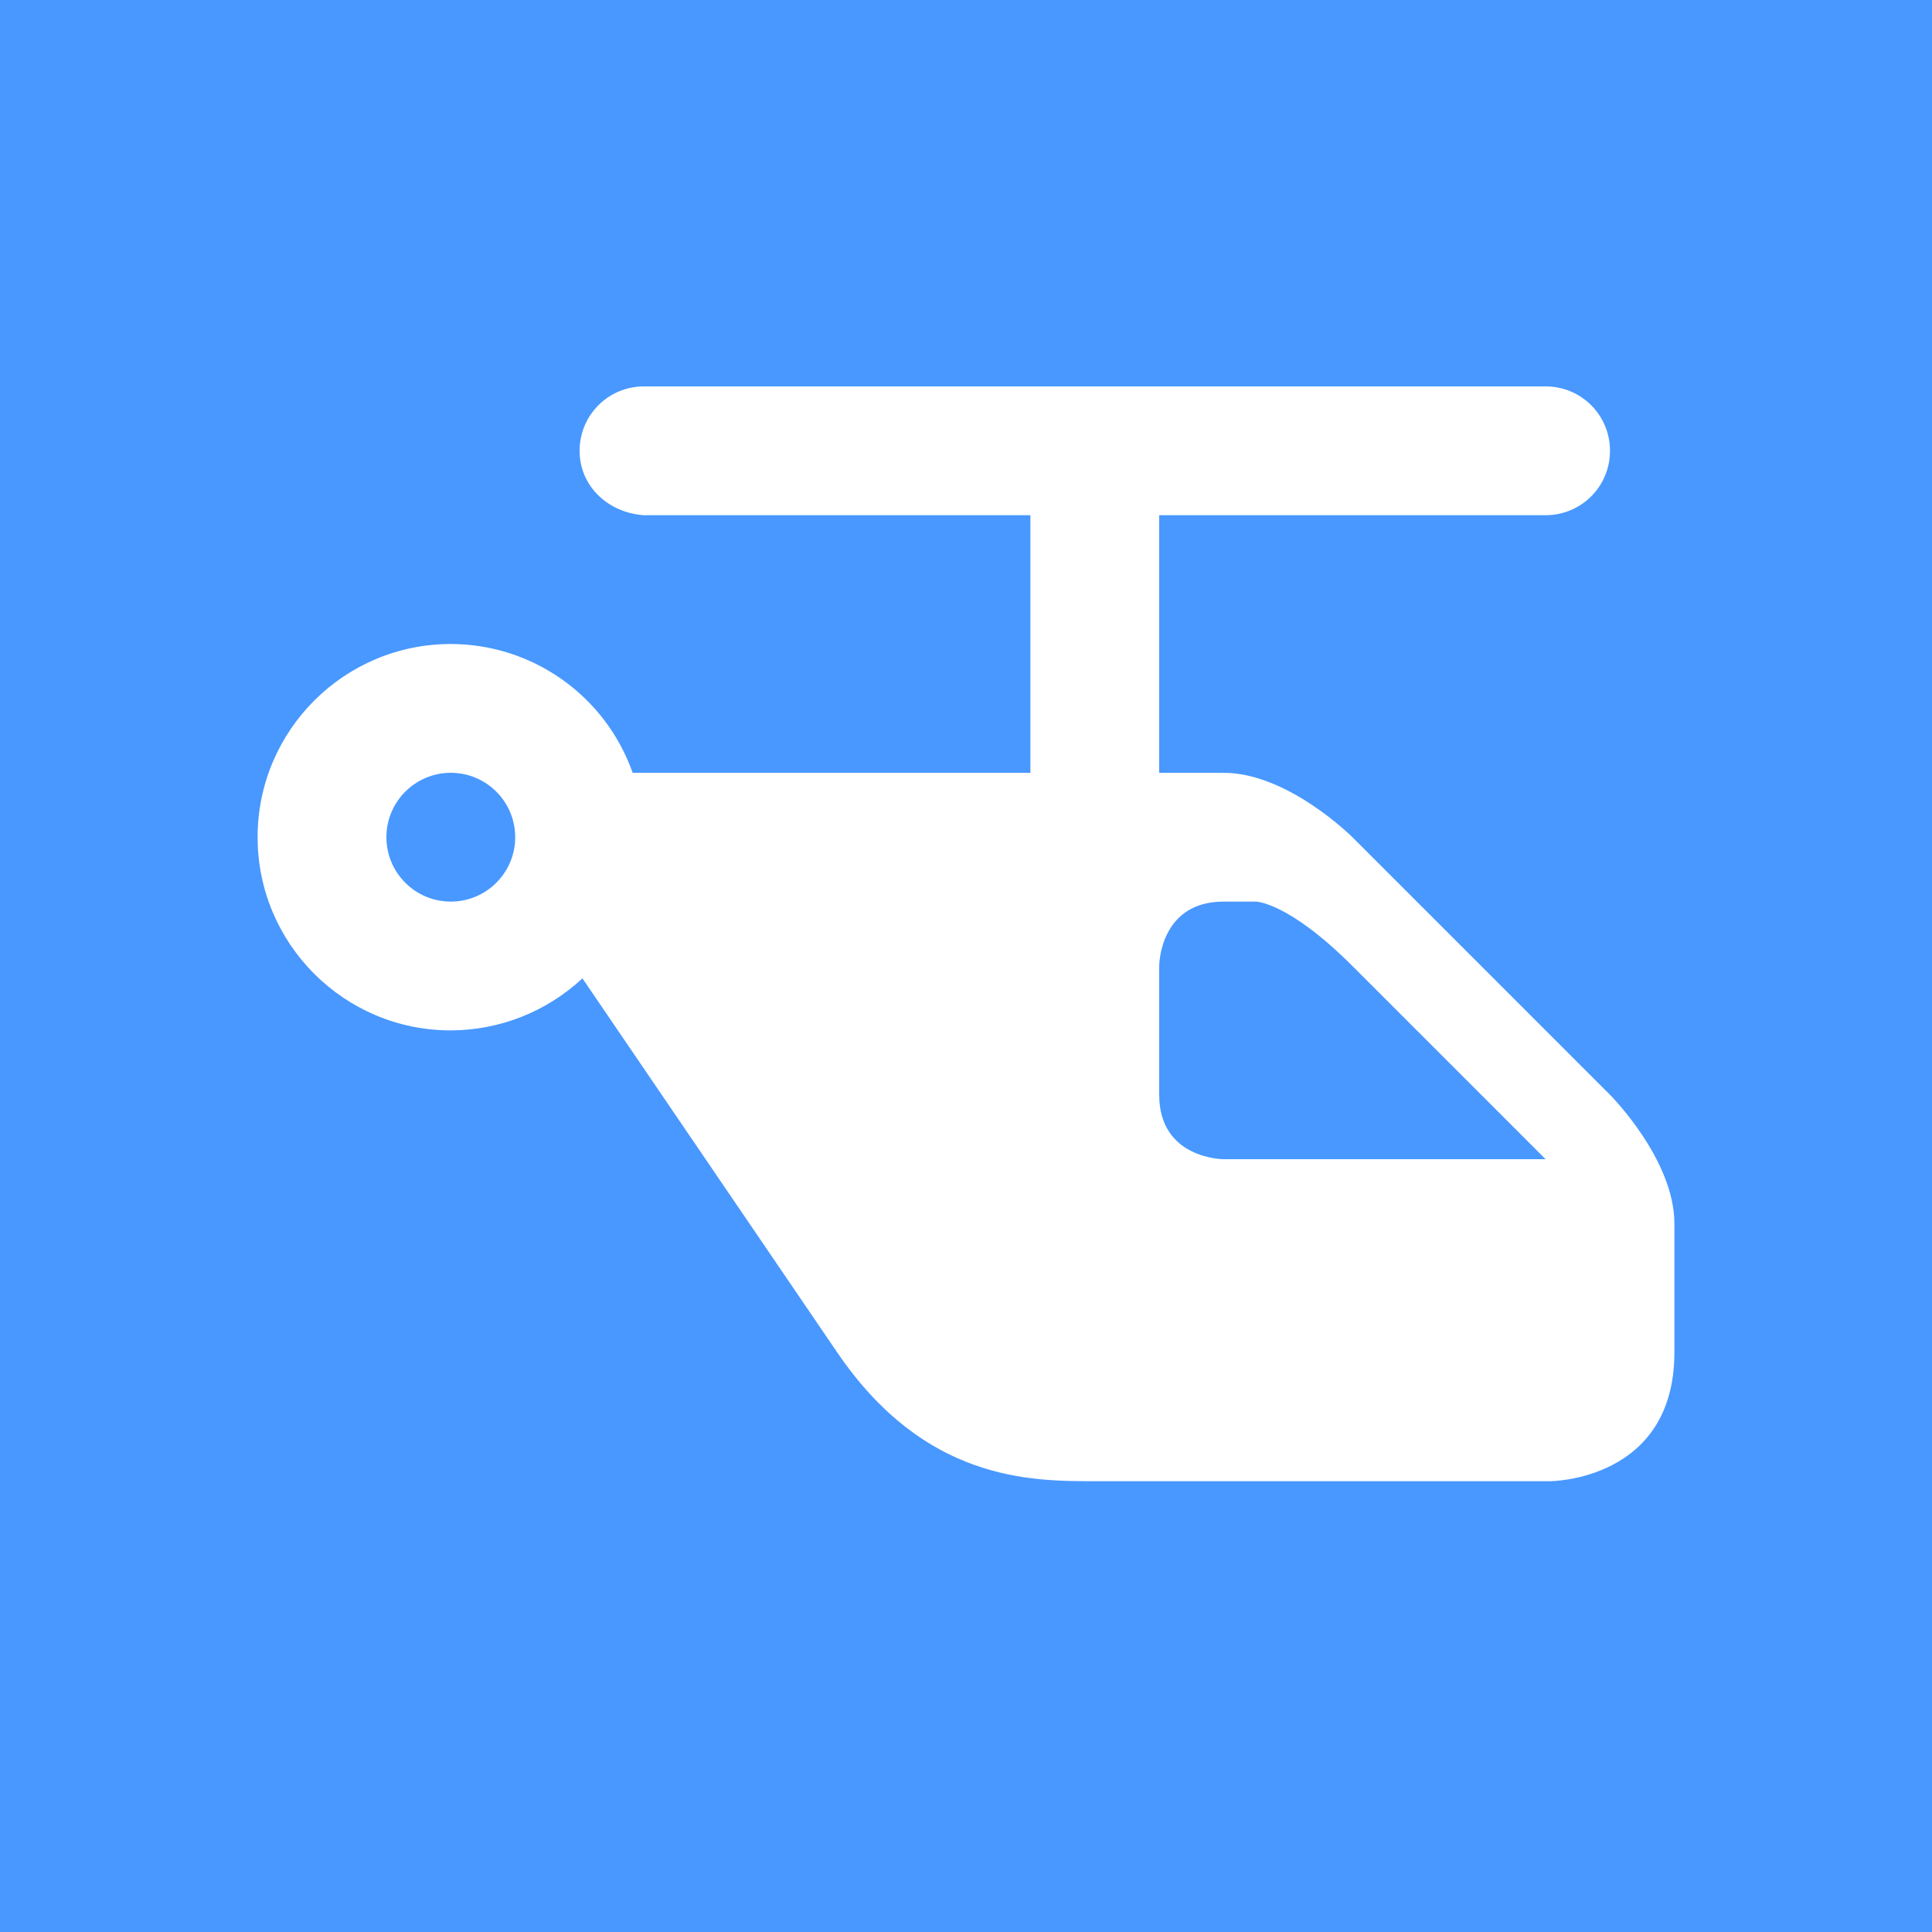
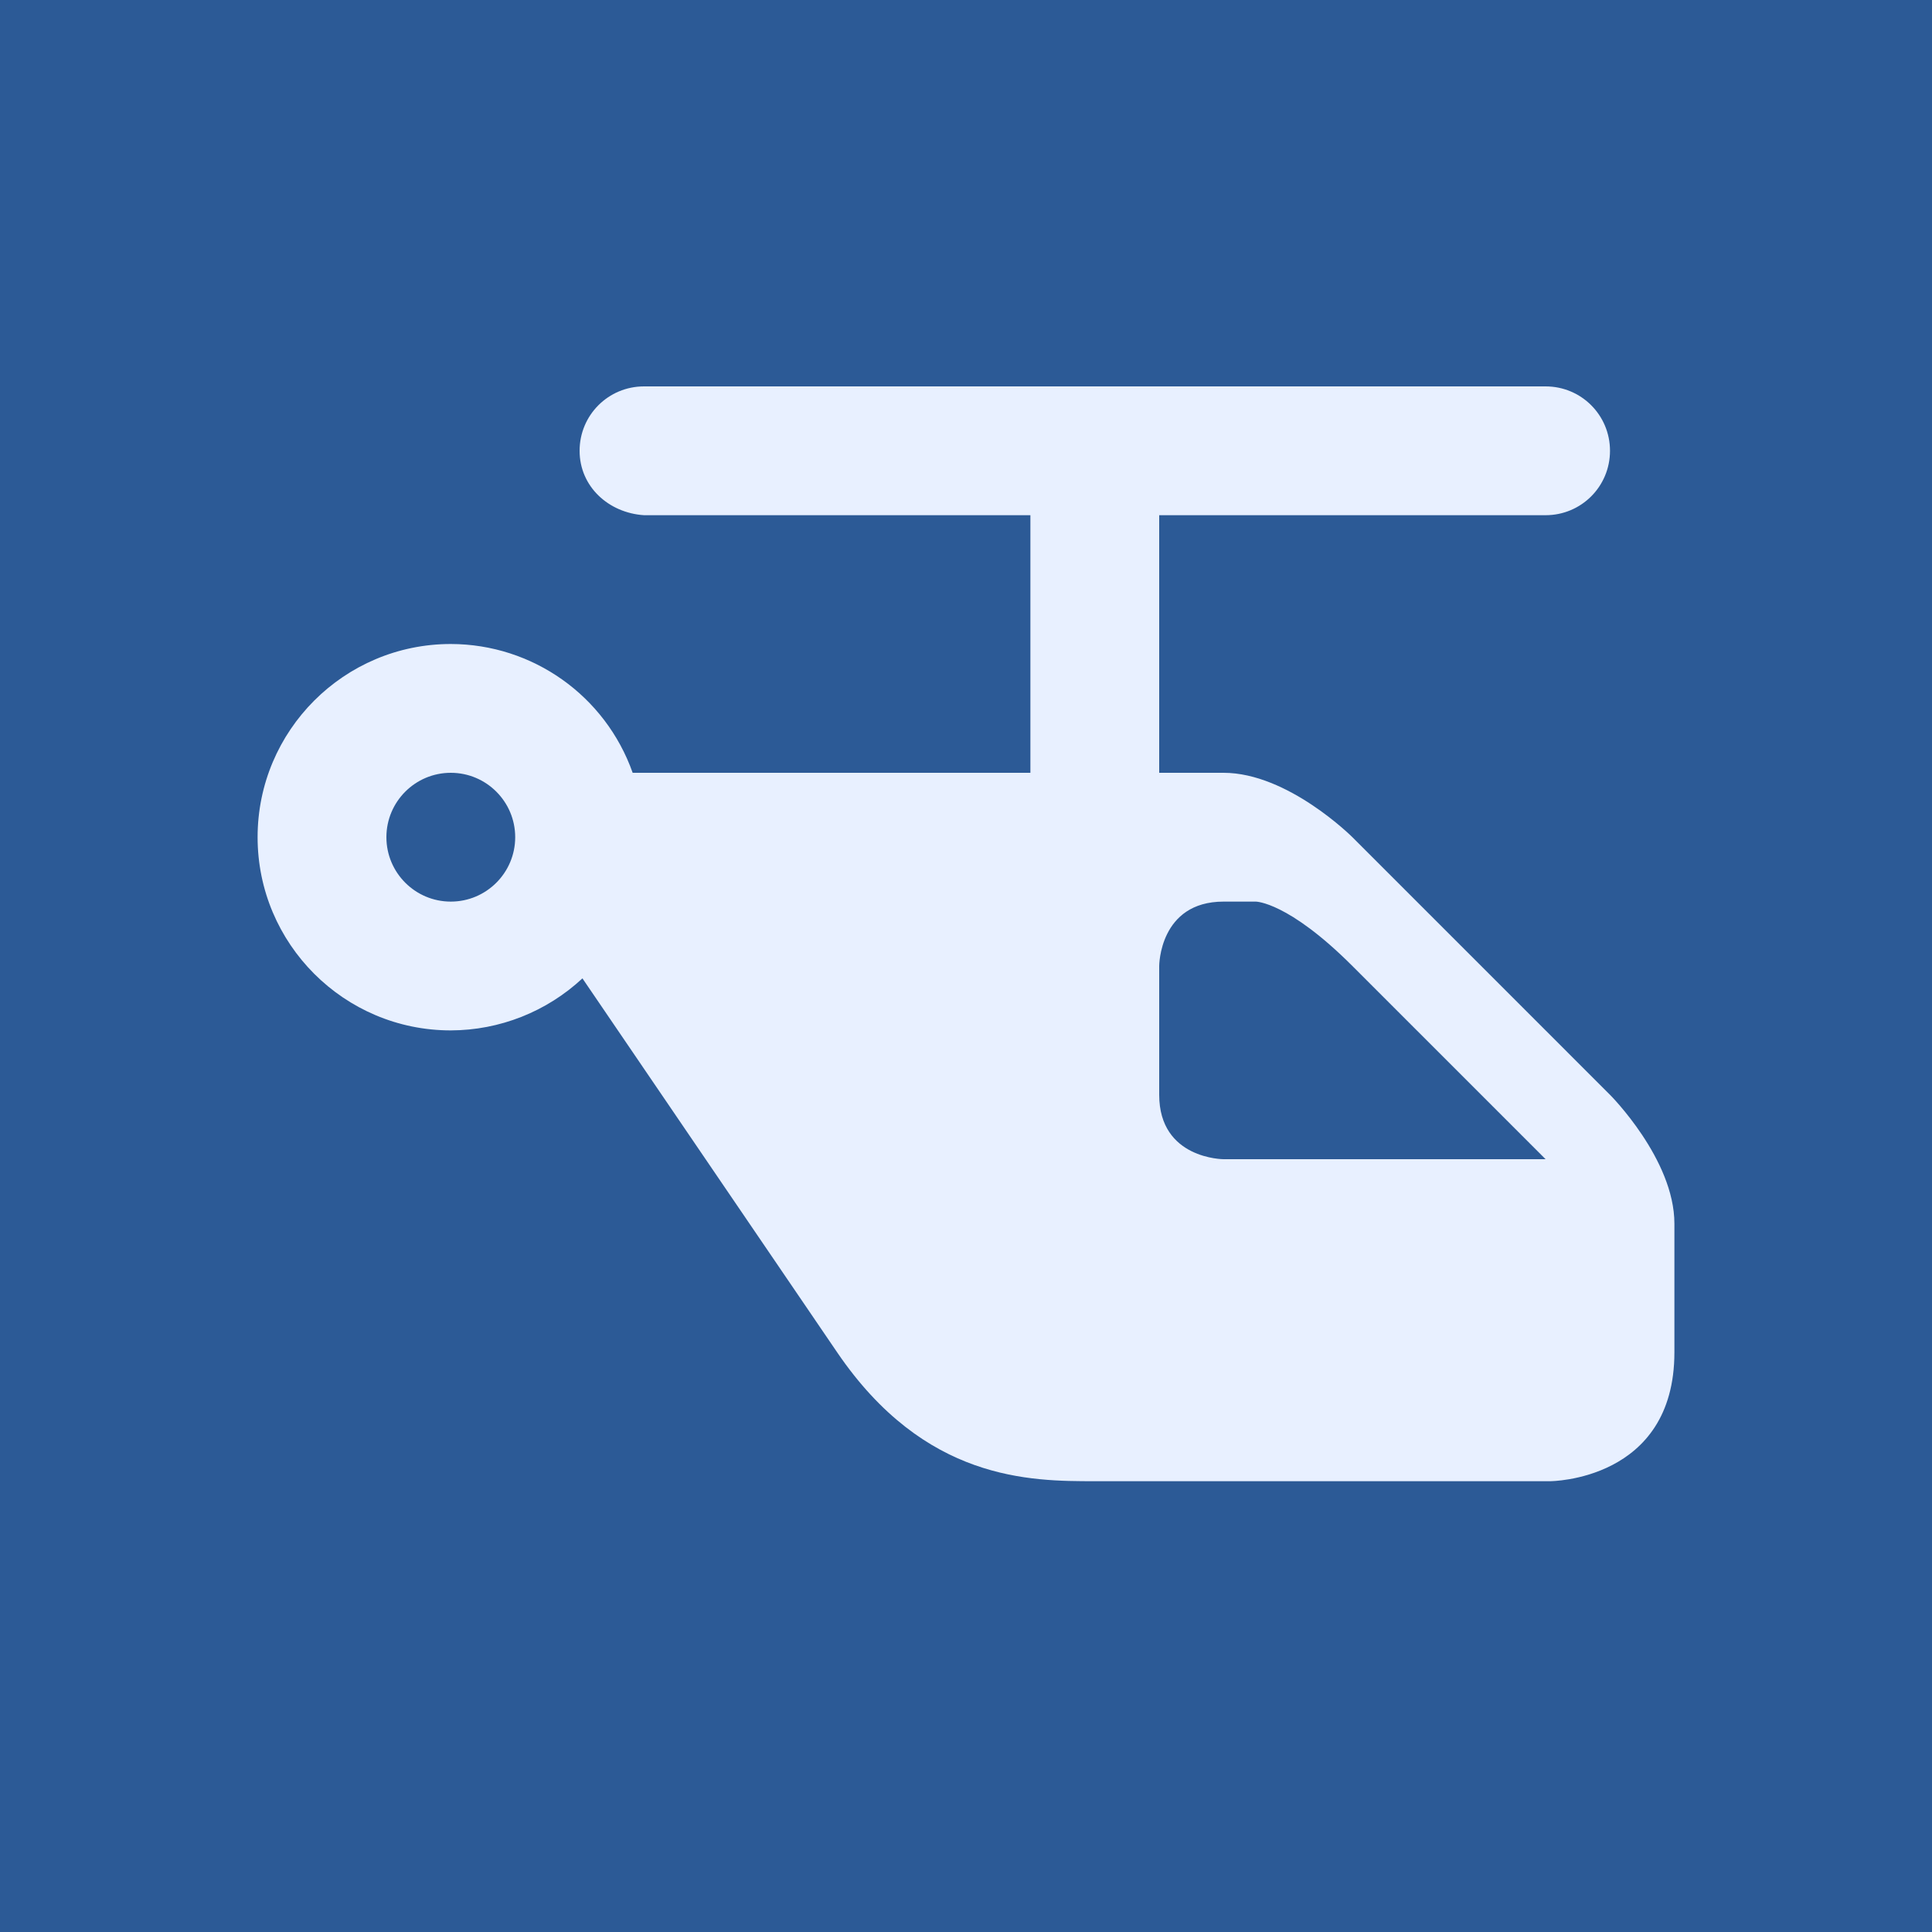
<svg xmlns="http://www.w3.org/2000/svg" viewBox="0 0 15 15" height="15" width="15">
  <rect fill="none" x="0" y="0" width="15" height="15" />
-   <rect x="0" y="0" width="15" height="15" rx="0" ry="0" fill="#4898ff" />
-   <path fill="#fff" transform="translate(2 2)" d="M3,1  C2.723,1,2.5,1.223,2.5,1.5S2.724,1.982,3,2h3v2H2.914h-0.002C2.7,3.401,2.135,3.001,1.5,3C0.672,3,0,3.672,0,4.5  S0.672,6,1.5,6c0.379-0.001,0.744-0.145,1.022-0.404L4.5,8.5c0.681,1,1.5,1,2,1h3.535c0,0,0.965-0.001,0.965-1v-1  c0-0.5-0.5-1-0.5-1l-2-2c0,0-0.5-0.5-1-0.5H7V2h3c0.277,0,0.5-0.223,0.5-0.5S10.277,1,10,1H3z M1.5,4C1.776,4,2,4.224,2,4.5  S1.776,5,1.5,5S1,4.776,1,4.5S1.224,4,1.5,4z M7.75,5C7.75,5,8,5,8.5,5.5L10,7H7.5C7.5,7,7,7,7,6.5v-1C7,5.5,7,5,7.5,5H7.75z" />
+   <rect x="0" y="0" width="15" height="15" rx="0" ry="0" fill="#2c5a96" />
+   <path fill="#e8f0ff" transform="translate(2 2)" d="M3,1  C2.723,1,2.5,1.223,2.5,1.5S2.724,1.982,3,2h3v2H2.914h-0.002C2.7,3.401,2.135,3.001,1.5,3C0.672,3,0,3.672,0,4.5  S0.672,6,1.5,6c0.379-0.001,0.744-0.145,1.022-0.404L4.5,8.5c0.681,1,1.5,1,2,1h3.535c0,0,0.965-0.001,0.965-1v-1  c0-0.5-0.5-1-0.5-1l-2-2c0,0-0.5-0.5-1-0.5H7V2h3c0.277,0,0.5-0.223,0.5-0.5S10.277,1,10,1H3z M1.5,4C1.776,4,2,4.224,2,4.5  S1.776,5,1.5,5S1,4.776,1,4.5S1.224,4,1.5,4z M7.75,5C7.75,5,8,5,8.5,5.5L10,7H7.5C7.5,7,7,7,7,6.5v-1C7,5.5,7,5,7.5,5H7.75z" />
</svg>
